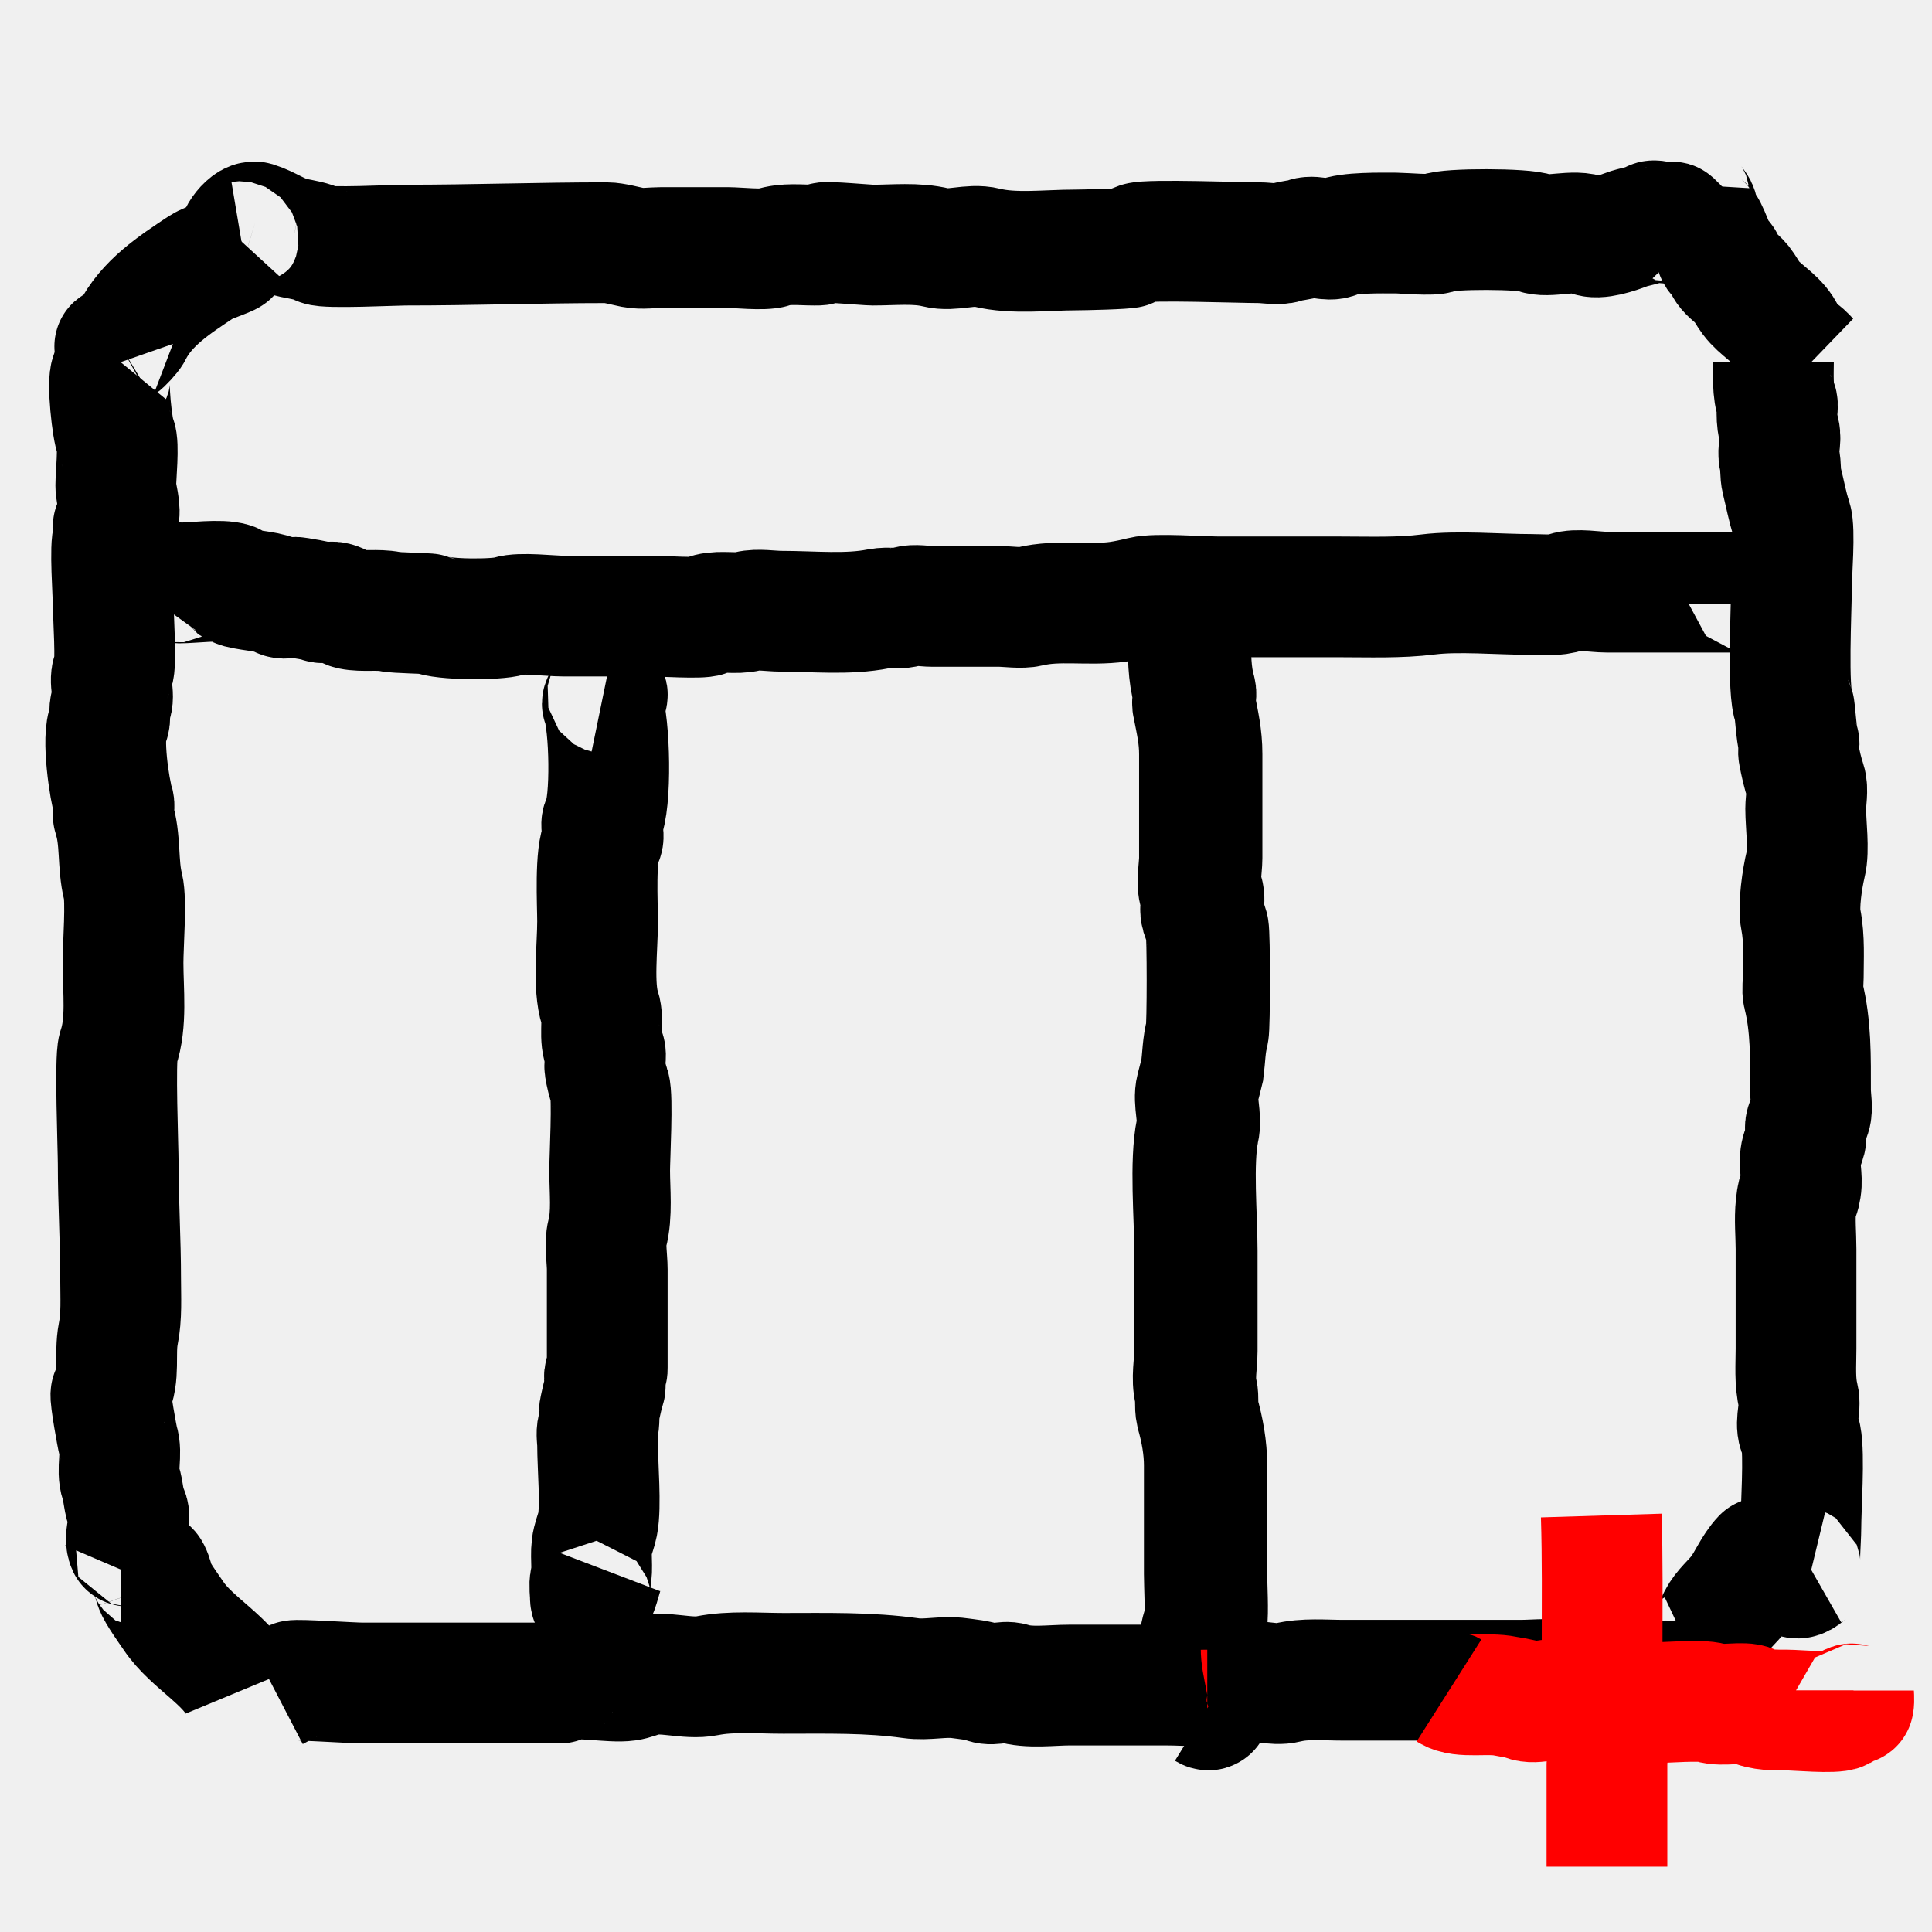
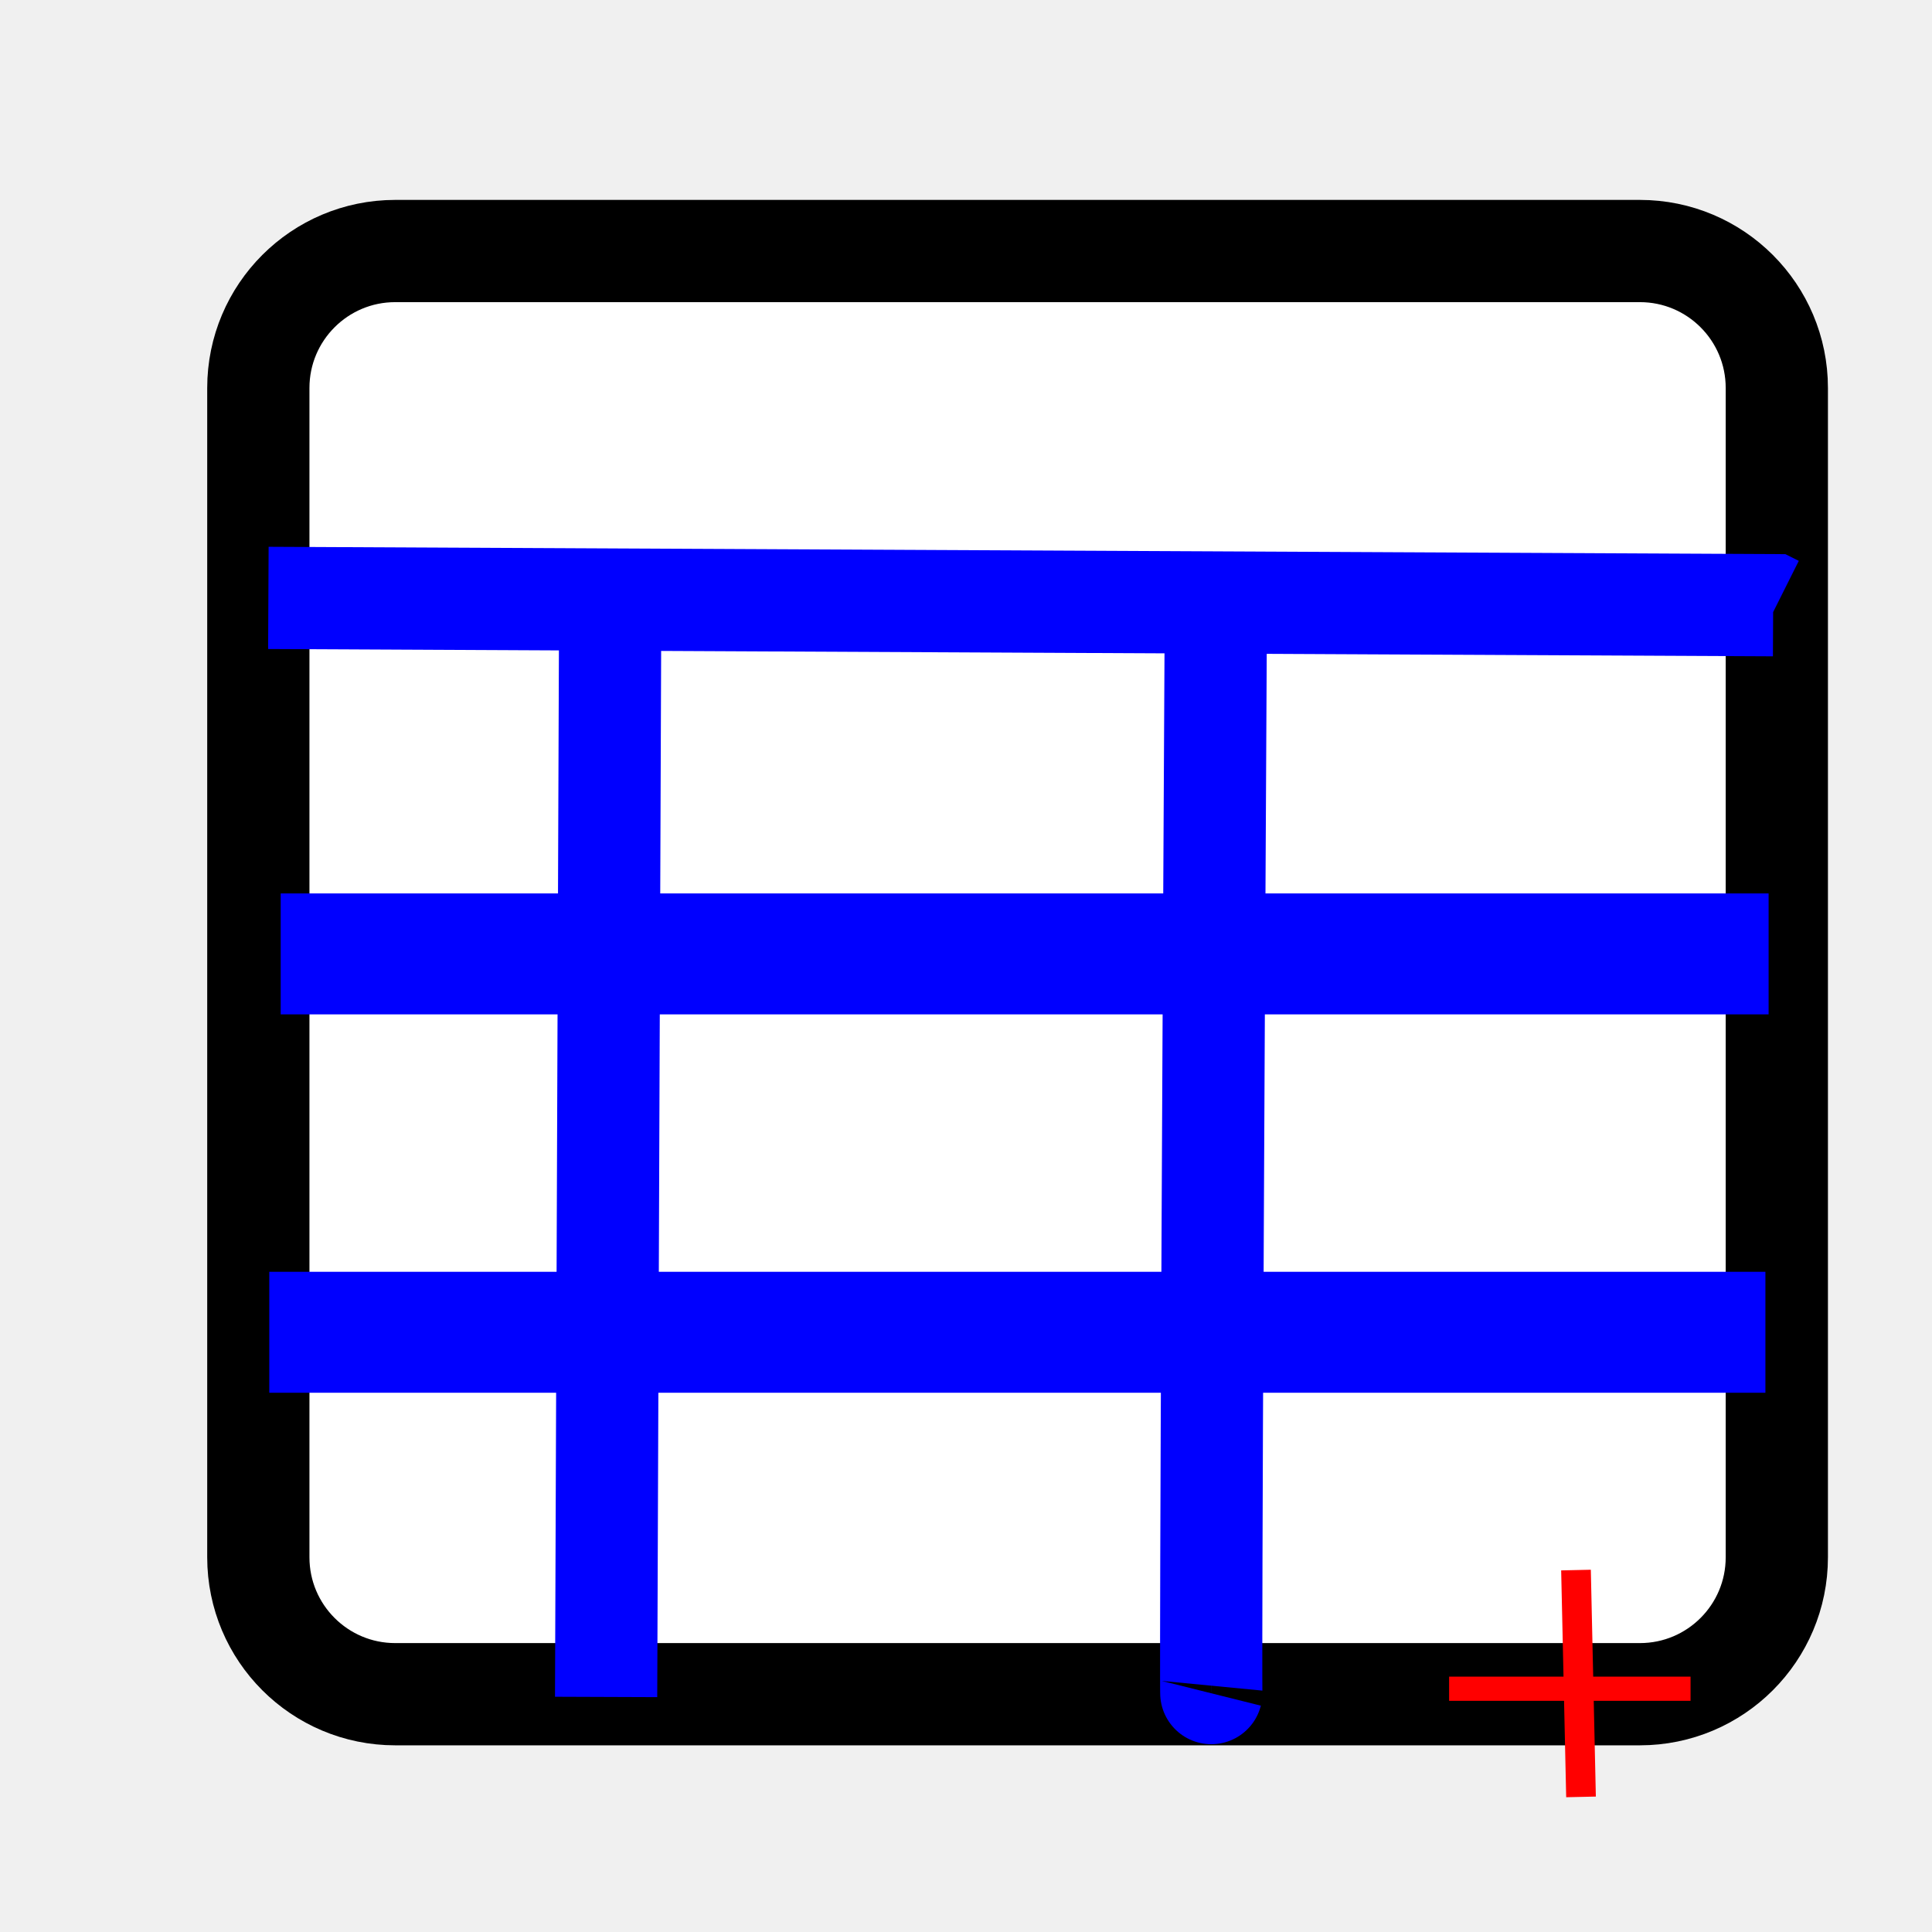
- <svg xmlns="http://www.w3.org/2000/svg" id="SVGRoot" width="16px" height="16px" version="1.1" viewBox="0 0 16 16">
-   <g fill="none" stroke="#000" stroke-width="1px">
-     <path d="m0 555c0.168 0.172 0.339 0.341 0.505 0.515 0.013 0.014 0 0.118 0 0.141 0 0.079-0.001 0.161-0.033 0.228-0.036 0.077 0.04 0.297 0 0.366-0.063 0.109 0.001 0.24-0.037 0.356-0.052 0.156-0.02 0.37-0.02 0.536v0.998c0 0.131-0.052 0.621-0.016 0.716 0.003 9e-3 0.015 0.011 0.02 0.02 0.035 0.062-0.035 0.183 0 0.245 0.05 0.088 0.018 0.499 0.018 0.636 0 0.213-0.036 0.777 0.037 0.924 0.027 0.055-0.006 0.446-0.02 0.512-0.03 0.146 0 0.369 0 0.521 0 0.206-0.02 0.403-0.02 0.608 0 0.228-0.02 0.443-0.02 0.672v0.162c0 0.033 0.028 0.114 0 0.098-0.141-0.08-0.276-0.169-0.415-0.253" />
-     <path d="m1 555c-0.113-0.064-0.228-0.125-0.34-0.192-0.006-3e-3 0.013 0 0.02 0 0.037 0 0.061-2e-3 0.091-0.017 0.044-0.022 0.196-0.111 0.229-0.144 0.055-0.055 0.107-0.074 0.168-0.12 0.091-0.069 0.177-0.151 0.272-0.215 0.031-0.021 0.066-0.027 0.093-0.054 0.035-0.035 0.102-0.059 0.145-0.082 0.088-0.049 0.163-0.118 0.256-0.149 0.065-0.021 0.123-0.043 0.183-0.073 0.033-0.017 0.098-7e-3 0.135-0.02 0.029-9e-3 0.07-0.059 0.096-0.077 0.059-0.04 0.135-0.051 0.195-0.09 0.019-0.013 0.031-0.037 0.05-0.05 0.041-0.027 0.095-0.039 0.136-0.059 0.044-0.022 0.223-0.153 0.244-0.192 0.04-0.076 0.042-0.189 0.011-0.276-0.02-0.055 0.017-0.138 0.015-0.19" />
-     <path d="m1 564c-0.006-0.029 0.01-0.092-0.019-0.086-0.029 6e-3 -8.1092e-4 0.064 0.019 0.086 0.029 0.032 0.078 0.04 0.116 0.062 0.017 0.01 0.108 0.114 0.116 0.131 0.002 4e-3 0 0.01 0 0.015 0.007 0.013 0.012 0.026 0.02 0.038 0.02 0.029 0.436 0.513 0.447 0.519 0.01 5e-3 0.027-5e-3 0.037 0 0.015 7e-3 0.039 0.054 0.051 0.063 0.081 0.061 0.11 0.084 0.213 0.173" />
-     <path d="m12 554c0.134-0.159 0.27-0.317 0.401-0.478 0.003-4e-3 -0.009 0-0.014 0h-0.076c-0.036 0-0.049-0.01-0.077-0.02-0.041-0.014-0.096 0.014-0.137 0-0.224-0.075-0.545-0.09-0.776-0.027-0.032 9e-3 -0.073-0.01-0.104 0-0.056 0.019-0.111 0.037-0.172 0.037-0.079 0-0.156 0.019-0.238 0.019-0.148 0-0.657-0.038-0.772 0.019-0.024 0.012-0.07-9e-3 -0.096 0-0.009 3e-3 -0.011 0.017-0.02 0.02-0.061 0.015-0.153 0-0.215 0-0.067 0-0.509 0.023-0.569 0-0.038-0.014-0.052-0.019-0.094-0.019h-1.515c-0.022 0-0.579 0.018-0.612 0-0.107-0.059-0.29-0.064-0.417-0.096-0.096-0.024-0.232 0-0.331 0-0.054 0-0.038 7.8e-4 -0.078-0.019-0.054-0.028-0.198 0-0.262 0-0.083 0-0.217 6e-3 -0.287-0.028-0.042-0.021-0.117 0.015-0.162 0-0.048-0.016-0.091-0.021-0.139-0.039-0.043-0.016-0.742-0.017-0.808 0-0.045 0.011-0.089 0.032-0.137 0.039-0.1 0.014-0.212 0-0.314 0-0.197 0-0.376 0.021-0.561-0.031-0.181-0.051-0.281-0.251-0.422-0.376" />
-     <path d="m13 555c-0.283-0.139 0.367-0.312 0.459-0.176 0.044 0.065 0.038 0.151 0.073 0.212 0.025 0.042-1e-3 0.092 0.019 0.133 0.077 0.154-0.011 0.51 0.019 0.692 0.017 0.104 0.033 0.212 0.059 0.314 0.023 0.09 0.004 0.205 0.039 0.31 0.029 0.088 0 0.241 0 0.334v0.707c0 0.195 0.04 0.581-0.02 0.758-0.025 0.076 0 0.38 0 0.484v1.181c0 0.212 0.038 0.471-0.033 0.669-0.014 0.039 0 0.113 0 0.153 0 0.115 0.029 0.648 0 0.733-0.05 0.149 0.02 0.435-0.019 0.537-0.04 0.102-0.008 0.233-0.055 0.324-0.022 0.044 0.024 0.125 0 0.168-0.042 0.075-0.027 0.515-0.027 0.625 0 0.451 0.028 0.91-0.078 1.337-0.011 0.043 0.011 0.094 0 0.136-0.018 0.073-0.034 0.252-0.059 0.299-0.026 0.051 0.042 0.194 0.055 0.242 0.014 0.052-0.017 0.119 0 0.171 0.005 0.014 0.026 0.036 0.02 0.056-0.008 0.025-0.031-5e-3 -0.036-0.01-0.139-0.131-0.278-0.262-0.416-0.392" />
-     <path d="m13 565c-0.035 0.154-0.064 0.309-0.104 0.461-4.81e-4 2e-3 -0.045 0-0.05 0-0.023 0-0.095 0.018-0.118 0.03-0.041 0.021-0.112-0.018-0.155 0-0.041 0.017-0.061 0.019-0.106 0.019-0.077 0-0.439 0.036-0.488 0.01-0.021-0.012-0.113-0.044-0.141-0.026-0.07 0.044-0.397 0.049-0.463 0.02-0.067-0.029-0.543 0-0.664 0h-0.649c-0.013 0-0.037-0.02-0.038-7e-3 -0.013 0.164-0.016 0.329-0.024 0.494" />
-     <path d="m8 566c0.081-0.142 0.167-0.281 0.243-0.425 2.75e-4 -5.2e-4 -0.139 0.02-0.154 0.02-0.15 0 0.015-9e-3 -0.098 0.02-0.114 0.029-0.273 0-0.392 0-0.122 0-0.237 0.01-0.352 0.039-0.115 0.029-0.325 0-0.448 0-0.107 0-0.47-0.029-0.556 0-0.055 0.018-0.076 0.02-0.137 0.02-0.365 0-0.715 0.016-1.056-0.091-0.072-0.023-0.152-0.015-0.225-0.039-0.041-0.014-0.096 0.014-0.137 0-0.083-0.028-0.169-0.035-0.26-0.059-0.042-0.011-0.093 0.011-0.135 0-0.028-7e-3 -0.051-0.03-0.079-0.039-0.047-0.016-0.108 0.012-0.157 0-0.121-0.03-0.255-0.02-0.382-0.02-0.045 0-0.058-8e-3 -0.092-0.019-0.089-0.029-0.572 0-0.709 0-0.052 0-0.124-0.013-0.176 0-0.103 0.026-0.21 0.061-0.313 0.079-0.076 0.013-0.16 7.3e-4 -0.235 0.02-0.026 6e-3 -0.179 0.039-0.179 0.039 0.007 0.153 0.019 0.305 0.029 0.458" />
-     <path d="m14 566 2 1.8" />
-     <path d="m1 556c-0.024 0.064-0.051 0.126-0.071 0.191-0.005 0.017 0.036 0 0.055 0h0.152c0.04 0 0.047 5e-3 0.085 0.018 0.021 8e-3 0.373 0.018 0.422 0.018 0.037 0-0.008-4e-3 0.036 0.019 0.027 0.014 0.102 0 0.132 0 0.016 0 0.043 0.011 0.057 0.018 0.007 3e-3 0.012 0.022 0.016 0.016 0.045-0.09 0.078-0.186 0.117-0.28" />
-     <path d="m2 557c0.059 0.064 0.115 0.13 0.176 0.19 0.011 0.011 0.07 0 0.09 0 0.099 0 0.23-0.025 0.326 0 0.04 0.011 0.074 0.028 0.116 0.039 0.046 0.012 0.101-9e-3 0.148 0 0.103 0.021 0.206 0.022 0.309 0.039 0.261 0.043 0.532 0.093 0.801 0.039 0.073-0.015 0.142-1e-3 0.216-0.02 0.072-0.018 0.16 0.011 0.234 0 0.065-9e-3 0.13-0.028 0.196-0.039 0.229-0.038 0.46 0.058 0.689 0.02 0.306-0.051 0.665-0.035 0.975 0 0.094 0.01 0.203-0.023 0.294 0 0.296 0.074 0.607 0.073 0.911 0.1 0.115 0.01 0.239-0.019 0.353 0 0.097 0.016 0.194 0.051 0.294 0.059 0.17 0.013 0.347 3e-3 0.517 0.02 0.195 0.019 0.019 0.012 0.157 0.039 0.073 0.015 0.18 0 0.254 0h1.156c0.155 0 0.319 0.017 0.466-0.02 0.078-0.019 0.164 0.021 0.234-0.018 0.076-0.043 0.506 0.047 0.634-0.031 0.2-0.123-0.147 0.158 0.454-0.419" />
-     <path d="m1 559c0.043 0.108 0.08 0.218 0.128 0.324 0.002 4e-3 0.113 0 0.157 0 0.088 0 0.149 2.3e-4 0.225 0.036 0.037 0.018 0.083 4.2e-4 0.121 0.019 0.043 0.021 0.164 0 0.214 0 0.137 2e-5 0.101-0.255 0.155-0.38" />
-     <path d="m2 560c0.099 0.095 0.189 0.198 0.296 0.284 0.011 8e-3 0.023-0.015 0.036-0.019 0.06-0.021 0.168 0 0.233 0 0.296 0 0.751 0.048 1.011-0.039 0.093-0.031 0.274 0.01 0.391-0.02 0.145-0.036 0.481 0.018 0.603 0.059 0.049 0.017 0.122 6e-3 0.176 0.02 0.09 0.022 0.22 0 0.312 0h0.784c0.084 0 0.155 6e-3 0.236 0.02 0.18 0.03 0.532 0 0.723 0 0.101 0 0.213 0.014 0.313 0 0.427-0.061 0.833-0.117 1.269-0.117 0.113 0 0.312-0.027 0.418 0 0.061 0.015 0.118 0.025 0.176 0.039 0.042 0.011 0.096-0.014 0.137 0 0.042 0.014 0.092 0.028 0.14 0.036 0.111 0.02 0.223-0.017 0.331 0.019 0.093 0.032 0.382-0.038 0.451 0 0.136 0.075 0.291 0.069 0.421 0.133 0.03 0.015 0.078 2e-3 0.109 0.016 0.062 0.028 0.163-0.017 0.229 0 0.04 0.01 0.105 0.038 0.145 0.038 0.185 0 0.446 0.041 0.603-0.036 0.046-0.022 0.113 0.011 0.16-0.013 0.017-9e-3 0.133 0.014 0.139 0 0.056-0.138 0.106-0.279 0.159-0.418" />
-     <path d="m1 562c-0.046 0.069-0.095 0.136-0.138 0.208-0.002 4e-3 0.059 2e-3 0.107 0.018 0.076 0.025 0.171 0.032 0.25 0.032 0.042 0-0.009-4e-3 0.037 0.019 0.04 0.021 0.154 6e-3 0.214 0.038 0.032 0.017 0.091-0.017 0.123 0 0.062 0.032 0.356 0.075 0.432 0.075 0.212 0 0.414 0.012 0.615-0.038 0.042-0.011 0.092 9e-3 0.135 0 0.098-0.02 0.022-0.014 0.098-0.039 0.076-0.026 0.389 0 0.49 0 0.064 0 0.428 4e-3 0.455 0.018 0.04 0.02 0.056 0.037 0.104 0.037 0.01 0-0.027 0.027-0.025 0.017 0.03-0.13 0.069-0.257 0.103-0.386" />
-     <path d="m4 563c0.075 0.125 0.145 0.252 0.225 0.374 0.01 0.016 0.038 0 0.057 0h1.077c0.062 0 0.274 0.024 0.323 0 0.08-0.04 0.194-0.028 0.284-0.059 0.084-0.029 0.224 0.041 0.303 0 0.054-0.028 0.121-0.038 0.188-0.038 0.046 0-0.009 5e-3 0.039-0.019 0.047-0.024 0.117 0.01 0.166-0.015 0.034-0.018 0.091 0.016 0.128 0.016 0.021 0 0.15 8e-3 0.152 0 0.025-0.085 0.039-0.173 0.059-0.259" />
-     <path d="m8 563c0.049 0.14 0.093 0.282 0.146 0.421 0.006 0.015 0.033-4e-3 0.049 0 0.085 0.022 0.008 0.02 0.057 0.02 0.065 0 0.162 0.023 0.231 0.032 0.046 6e-3 0.113-0.015 0.157 0 0.04 0.013 0.055 0.02 0.098 0.02 0.071 0 0.209 9.4e-4 0.209 0 0.023-0.163 0.036-0.328 0.054-0.492" />
+ <svg xmlns="http://www.w3.org/2000/svg" width="16" height="16" version="1.1" viewBox="0 0 4.233 4.233" xml:space="preserve">
+   <rect x=".566" y=".55" width="3.327" height="3.162" rx=".3" fill="#fff" stroke="#000" stroke-width=".224" />
+   <g stroke="#00f" stroke-width=".224">
+     <path d="m0.588 1.31 3.297 0.016 0.006 3e-3" fill="none" />
+     <path d="m1.337 1.31-9e-3 2.408" fill="none" />
+     <path d="m2.664 1.32c-0.013 2.402-0.01 2.39-0.01 2.39" fill="#00f" />
  </g>
-   <circle cx="12.793" cy="12.772" rx="1.793" ry="1.772" fill="#fff" fill-rule="evenodd" stroke="#000" />
-   <g fill="none" stroke="#000" stroke-width="1px">
-     <path d="m2 2c-0.083 0.014 0.051-0.18 0.114-0.161 0.108 0.033 0.204 0.107 0.316 0.131 0.078 0.016 0.15 0.025 0.218 0.06 0.056 0.028 0.619 0 0.709 0 0.56 0 1.106-0.02 1.667-0.02 0.059 0 0.16 0.028 0.22 0.04 0.071 0.014 0.159 0 0.232 0h0.552c0.076 0 0.296 0.024 0.368 0 0.108-0.037 0.233-0.02 0.349-0.02 0.056 0 0.039 6.231e-4 0.081-0.02 0.021-0.011 0.356 0.02 0.402 0.02 0.172 0 0.363-0.021 0.526 0.02 0.13 0.033 0.285-0.033 0.415 0 0.225 0.056 0.502 0.02 0.739 0.02 0.055 0 0.421-0.008 0.444-0.02 0.03-0.016 0.042-0.027 0.08-0.04 0.084-0.028 0.848 0 0.997 0 0.06 0 0.154 0.019 0.211 0 0.06-0.02 0.117-0.019 0.177-0.04 0.07-0.024 0.184 0.033 0.25 0 0.094-0.047 0.377-0.04 0.498-0.04 0.056 0 0.302 0.023 0.346 0 0.075-0.04 0.73-0.037 0.806 7.872e-4 0.089 0.044 0.33-0.037 0.442 0.02 0.072 0.037 0.24-0.023 0.303-0.047 0.074-0.029 0.159-0.034 0.224-0.073 0.017-0.011 0.092 0.018 0.126 0.018 0.013 0 0.029-0.017 0.039-0.008 0.053 0.05 0.101 0.106 0.152 0.159" />
-     <path d="m2 2c-0.033 0.036-0.063 0.076-0.099 0.109-0.017 0.016-0.185 0.07-0.229 0.099-0.231 0.153-0.46 0.302-0.58 0.543-0.01 0.02-0.077 0.094-0.097 0.105-0.005 0.003-0.047 0.008-0.046 0.016 0.005 0.045 0.036 0.084 0.051 0.127" />
-     <path d="m14 1.529c-0.002 0.033-0.011 0.066-0.007 0.098 0.003 0.026 0.046 0.07 0.059 0.094 0.021 0.043 0.012 0.096 0.04 0.138 0.01 0.016 0.032 0.023 0.04 0.04 0.032 0.064 0.058 0.134 0.08 0.2 9e-3 0.027 0.045 0.037 0.06 0.06 0.012 0.018 0.009 0.043 0.02 0.06 0.032 0.049 0.092 0.083 0.129 0.129 0.03 0.038 0.052 0.082 0.081 0.121 0.071 0.095 0.193 0.158 0.258 0.258 0.034 0.053 0.051 0.12 0.089 0.177 0.028 0.041 0.05 0.002 0.064 0.012 0.033 0.022 0.058 0.055 0.087 0.083" />
-     <path d="m1 3c-0.027 0.033-0.057 0.065-0.081 0.1-0.034 0.049 0.011 0.468 0.04 0.525 0.027 0.053 0 0.319 0 0.395 0 0.084 0.048 0.191 0.019 0.278-0.007 0.021-0.03 0.04-0.04 0.06-0.013 0.027 0.019 0.053 0.019 0.075 6.086e-5 0.009-0.014 0.011-0.019 0.019-0.031 0.056 0 0.475 0 0.567 0 0.077 0.027 0.489 0 0.537-0.045 0.08 0.02 0.2-0.019 0.279-0.022 0.045 0.002 0.11-0.02 0.152-0.059 0.112 0.008 0.56 0.042 0.661 0.012 0.036-0.012 0.083 0 0.119 0.061 0.182 0.031 0.39 0.078 0.576 0.029 0.116 0 0.479 0 0.631 0 0.232 0.033 0.497-0.04 0.708-0.029 0.085 0 0.833 0 0.956 0 0.32 0.02 0.633 0.02 0.954 0 0.153 0.01 0.309-0.02 0.457-0.032 0.162 0.016 0.351-0.06 0.496-0.01 0.019 0.052 0.366 0.06 0.39 0.034 0.102-0.015 0.239 0.02 0.341 0.026 0.078 0.023 0.168 0.058 0.238 0.038 0.077-0.037 0.21 0 0.287 0.004 0.008 0.027 0.001 0.024 0.009-0.025 0.064-0.054 0.125-0.081 0.188" />
-     <path d="m1 13c0.075-1.84e-4 0.15-0.006 0.224-5.51e-4 0.009 7.59e-4 0.016 0.012 0.02 0.02 0.018 0.035 0.027 0.081 0.039 0.116 0.019 0.056 0.116 0.19 0.154 0.246 0.151 0.227 0.463 0.377 0.563 0.618" />
-     <path d="m2.277 14c0.052-0.027 0.102-0.059 0.156-0.082 0.028-0.011 0.476 0.02 0.57 0.02h1.593c0.077 0 0.004 6e-3 0.081-0.02 0.11-0.038 0.386 0.019 0.518 0 0.054-0.008 0.098-0.029 0.141-0.04 0.161-0.043 0.356 0.033 0.52 0 0.2-0.04 0.424-0.02 0.632-0.02 0.353 0 0.709-0.009 1.056 0.04 0.131 0.019 0.27-0.019 0.402 0 0.072 0.01 0.148 0.016 0.214 0.04 0.065 0.024 0.154-0.021 0.22 0 0.14 0.045 0.328 0.017 0.477 0.017h0.799c0.209 0 0.451 0.03 0.652-0.02 0.11-0.028 0.241 0.028 0.351 0 0.146-0.037 0.312-0.02 0.466-0.02h0.79 0.676c0.134 0 0.294-0.023 0.42 0.018 0.079 0.025 0.571 0 0.703 0 0.008 0 0.154-0.018 0.155-0.018 0.046 0.026 0.088 0.057 0.132 0.085" />
-     <path d="m14 13.681c0.123-0.058 0.174-0.162 0.23-0.275 0.041-0.082 0.12-0.143 0.175-0.216 0.069-0.091 0.112-0.207 0.191-0.29 0.018-0.019 0.221 0.147 0.274 0.166 0.046 0.016 0.088-0.041 0.13-0.065" />
-     <path d="m15 13c-0.029-0.007-0.062-0.003-0.086-0.02-0.02-0.014 0-0.237 0-0.322 0-0.172 0.031-0.608 0-0.761-0.003-0.015-0.015-0.026-0.02-0.04-0.029-0.086 0.022-0.2 0-0.288-0.032-0.127-0.02-0.265-0.02-0.399v-0.826c0-0.118-0.013-0.246 0-0.363 0.021-0.187 0.015 0.012 0.04-0.141 0.015-0.091-0.018-0.192 0-0.282 0.008-0.041 0.03-0.08 0.04-0.121 0.01-0.039-0.01-0.082 0-0.121 0.007-0.029 0.031-0.052 0.04-0.081 0.018-0.053 0-0.145 0-0.202 0-0.274 0.005-0.537-0.06-0.795-0.01-0.039 0-0.099 0-0.138 0-0.161 0.011-0.326-0.02-0.483-0.023-0.113 0.012-0.345 0.04-0.46 0.03-0.119 0-0.33 0-0.46 0-0.061 0.02-0.162 0-0.221-0.026-0.078-0.042-0.151-0.058-0.234-0.006-0.031 0.01-0.071 0-0.1-0.021-0.064-0.03-0.273-0.04-0.294-0.055-0.11-0.02-0.814-0.02-0.975 0-0.125 0.031-0.482 0-0.575-0.034-0.102-0.053-0.211-0.08-0.318-0.015-0.059-5e-3 -0.121-0.02-0.18-0.018-0.07 0.018-0.153 0-0.223-0.014-0.057-0.02-0.096-0.02-0.157 0-0.02 0.009-0.068 0-0.085-0.039-0.076-0.029-0.259-0.029-0.337" />
-     <path d="m1.317 5c0.041-0.057 0.076-0.121 0.124-0.172 0.009-0.01 0.027 0 0.04 0 0.112 0 0.349-0.032 0.443 0 0.009 0.003 0.013 0.013 0.02 0.02 0.013 0.007 0.025 0.016 0.04 0.02 0.13 0.032 0.226 0.023 0.341 0.08 0.034 0.017 0.098-0.007 0.136 0 0.069 0.014 0.13 0.018 0.193 0.04 0.035 0.012 0.083-0.009 0.118 0 0.045 0.011 0.098 0.05 0.133 0.058 0.104 0.021 0.22-0.002 0.325 0.019 0.055 0.011 0.319 0.015 0.33 0.02 0.107 0.051 0.561 0.049 0.657 0.017 0.092-0.031 0.344 0 0.443 0h0.732c0.082 0 0.419 0.022 0.461 0 0.008-0.004 0.011-0.018 0.02-0.02 0.103-0.026 0.219 0.006 0.322-0.02 0.08-0.02 0.192 0 0.272 0 0.264 0 0.552 0.031 0.809-0.02 0.083-0.016 0.161 0.007 0.241-0.02 0.053-0.018 0.145 0 0.202 0h0.556c0.07 0 0.184 0.018 0.256 0 0.233-0.057 0.493-0.005 0.731-0.039 0.062-0.009 0.133-0.024 0.196-0.04 0.116-0.029 0.488 0 0.638 0h0.996c0.245 0 0.496 0.01 0.735-0.02 0.249-0.031 0.591 0 0.853 0 0.097 0 0.203 0.014 0.292-0.019 0.083-0.03 0.242 0 0.333 0h0.729 0.418c0.007 0 0.019-0.006 0.02 0 0.006 0.032 0 0.064 0 0.097" />
-     <path d="m5 5.734c0.078 0.016-0.023 0.068-0.011 0.099 0.061 0.155 0.078 0.823 0 0.969-0.021 0.039 0.022 0.113 0 0.152-0.064 0.111-0.04 0.534-0.04 0.677 0 0.207-0.04 0.539 0.02 0.72 0.035 0.104-0.014 0.248 0.04 0.356 0.015 0.03-0.005 0.105 0 0.135 0.009 0.056 0.022 0.108 0.04 0.161 0.027 0.079 0 0.588 0 0.691 0 0.17 0.022 0.362-0.02 0.522-0.022 0.086 0 0.209 0 0.298v0.811c0 0.039 0.002-0.009-0.02 0.056-0.012 0.035 0.012 0.083 0 0.118-0.018 0.053-0.027 0.104-0.04 0.159-0.015 0.06 1.843e-4 0.114-0.02 0.174-0.011 0.033 0 0.098 0 0.133 0 0.175 0.03 0.507 0 0.659-0.009 0.047-0.029 0.094-0.04 0.141-0.026 0.103 0.006 0.219-0.02 0.322-0.01 0.041 0 0.096 0 0.14 0 0.011 3e-3 0.037 0.011 0.03 0.049-0.048 0.079-0.203 0.1-0.258" />
-   </g>
-   <g>
-     <path d="m9.998 4.969c-0.054 0.04-0.108 0.075-0.148 0.119-0.013 0.016 0 0.166 0 0.186 0 0.15 0 0.307 0.04 0.447 0.013 0.038-0.013 0.088 0 0.127 0.027 0.138 0.054 0.251 0.054 0.398v0.86c0 0.08-0.027 0.211 0 0.284 0 0.01 0.013 0.012 0.013 0.022 0.013 0.046-0.013 0.108 0 0.154 0.013 0.038 0.027 0.078 0.04 0.122 0.013 0.051 0.013 0.807 0 0.867-0.027 0.099-0.027 0.203-0.04 0.305-0.013 0.056-0.027 0.104-0.04 0.157-0.027 0.104 0.027 0.239 0 0.346-0.054 0.265-0.013 0.71-0.013 0.997v0.828c0 0.102-0.027 0.235 0 0.334 0.013 0.058 0 0.121 0.013 0.179 0.04 0.142 0.067 0.287 0.067 0.437v0.898c0 0.095 0.013 0.317 0 0.405-0.027 0.066-0.04 0.125-0.04 0.202 0 0.149 0.027 0.248 0.054 0.393 0 0.022-0.013 0.046 0 0.067 0 0.016 0.013 0.028 0.013 0.044 0 0.008-0.013 0-0.013 0" fill="#f00" stroke="#000" stroke-width="1.021px" />
-     <path d="m12 14c0.104 0.066 0.319 0.015 0.468 0.047 0.053 0.011 0.115 0.016 0.16 0.035 0.089 0.039 0.225-0.033 0.317 0 0.173 0.062 0.532 0.02 0.732 0.02 0.102 0 0.416-0.027 0.494 0 0.089 0.031 0.27-0.014 0.335 0.02 0.083 0.043 0.198 0.04 0.297 0.04 0.069 0 0.393 0.029 0.445 0 0.029-0.016 0.05-0.039 0.084-0.051 0.006-0.002 0.017 0.006 0.018 0 0.006-0.036 0-0.074 0-0.111m-2.683-6e-6v-0.019" fill="#f00" stroke="#f00" stroke-width="1px" />
-     <path d="m13.261 12.551c0.011 0.355 0.007 0.71 0.007 1.065 0 0.113-0.016 0.237 0.02 0.342 0.028 0.082-0.008 0.182 0.02 0.267 0.029 0.087 0 0.292 0 0.392v0.842" fill="none" stroke="#f00" stroke-width="1px" />
+   <path d="m3.453 3.44 0.011 0.497" fill="#f00" stroke="#f00" stroke-width=".065" />
+   <g fill="none">
+     <path d="m3.175 3.7h0.529" stroke="#f00" stroke-width=".053" />
+     <path d="m0.615 2.09h3.26" stroke="#00f" stroke-width=".265px" />
+     <path d="m0.59 2.919h3.278" stroke="#00f" stroke-width=".265px" />
  </g>
</svg>
